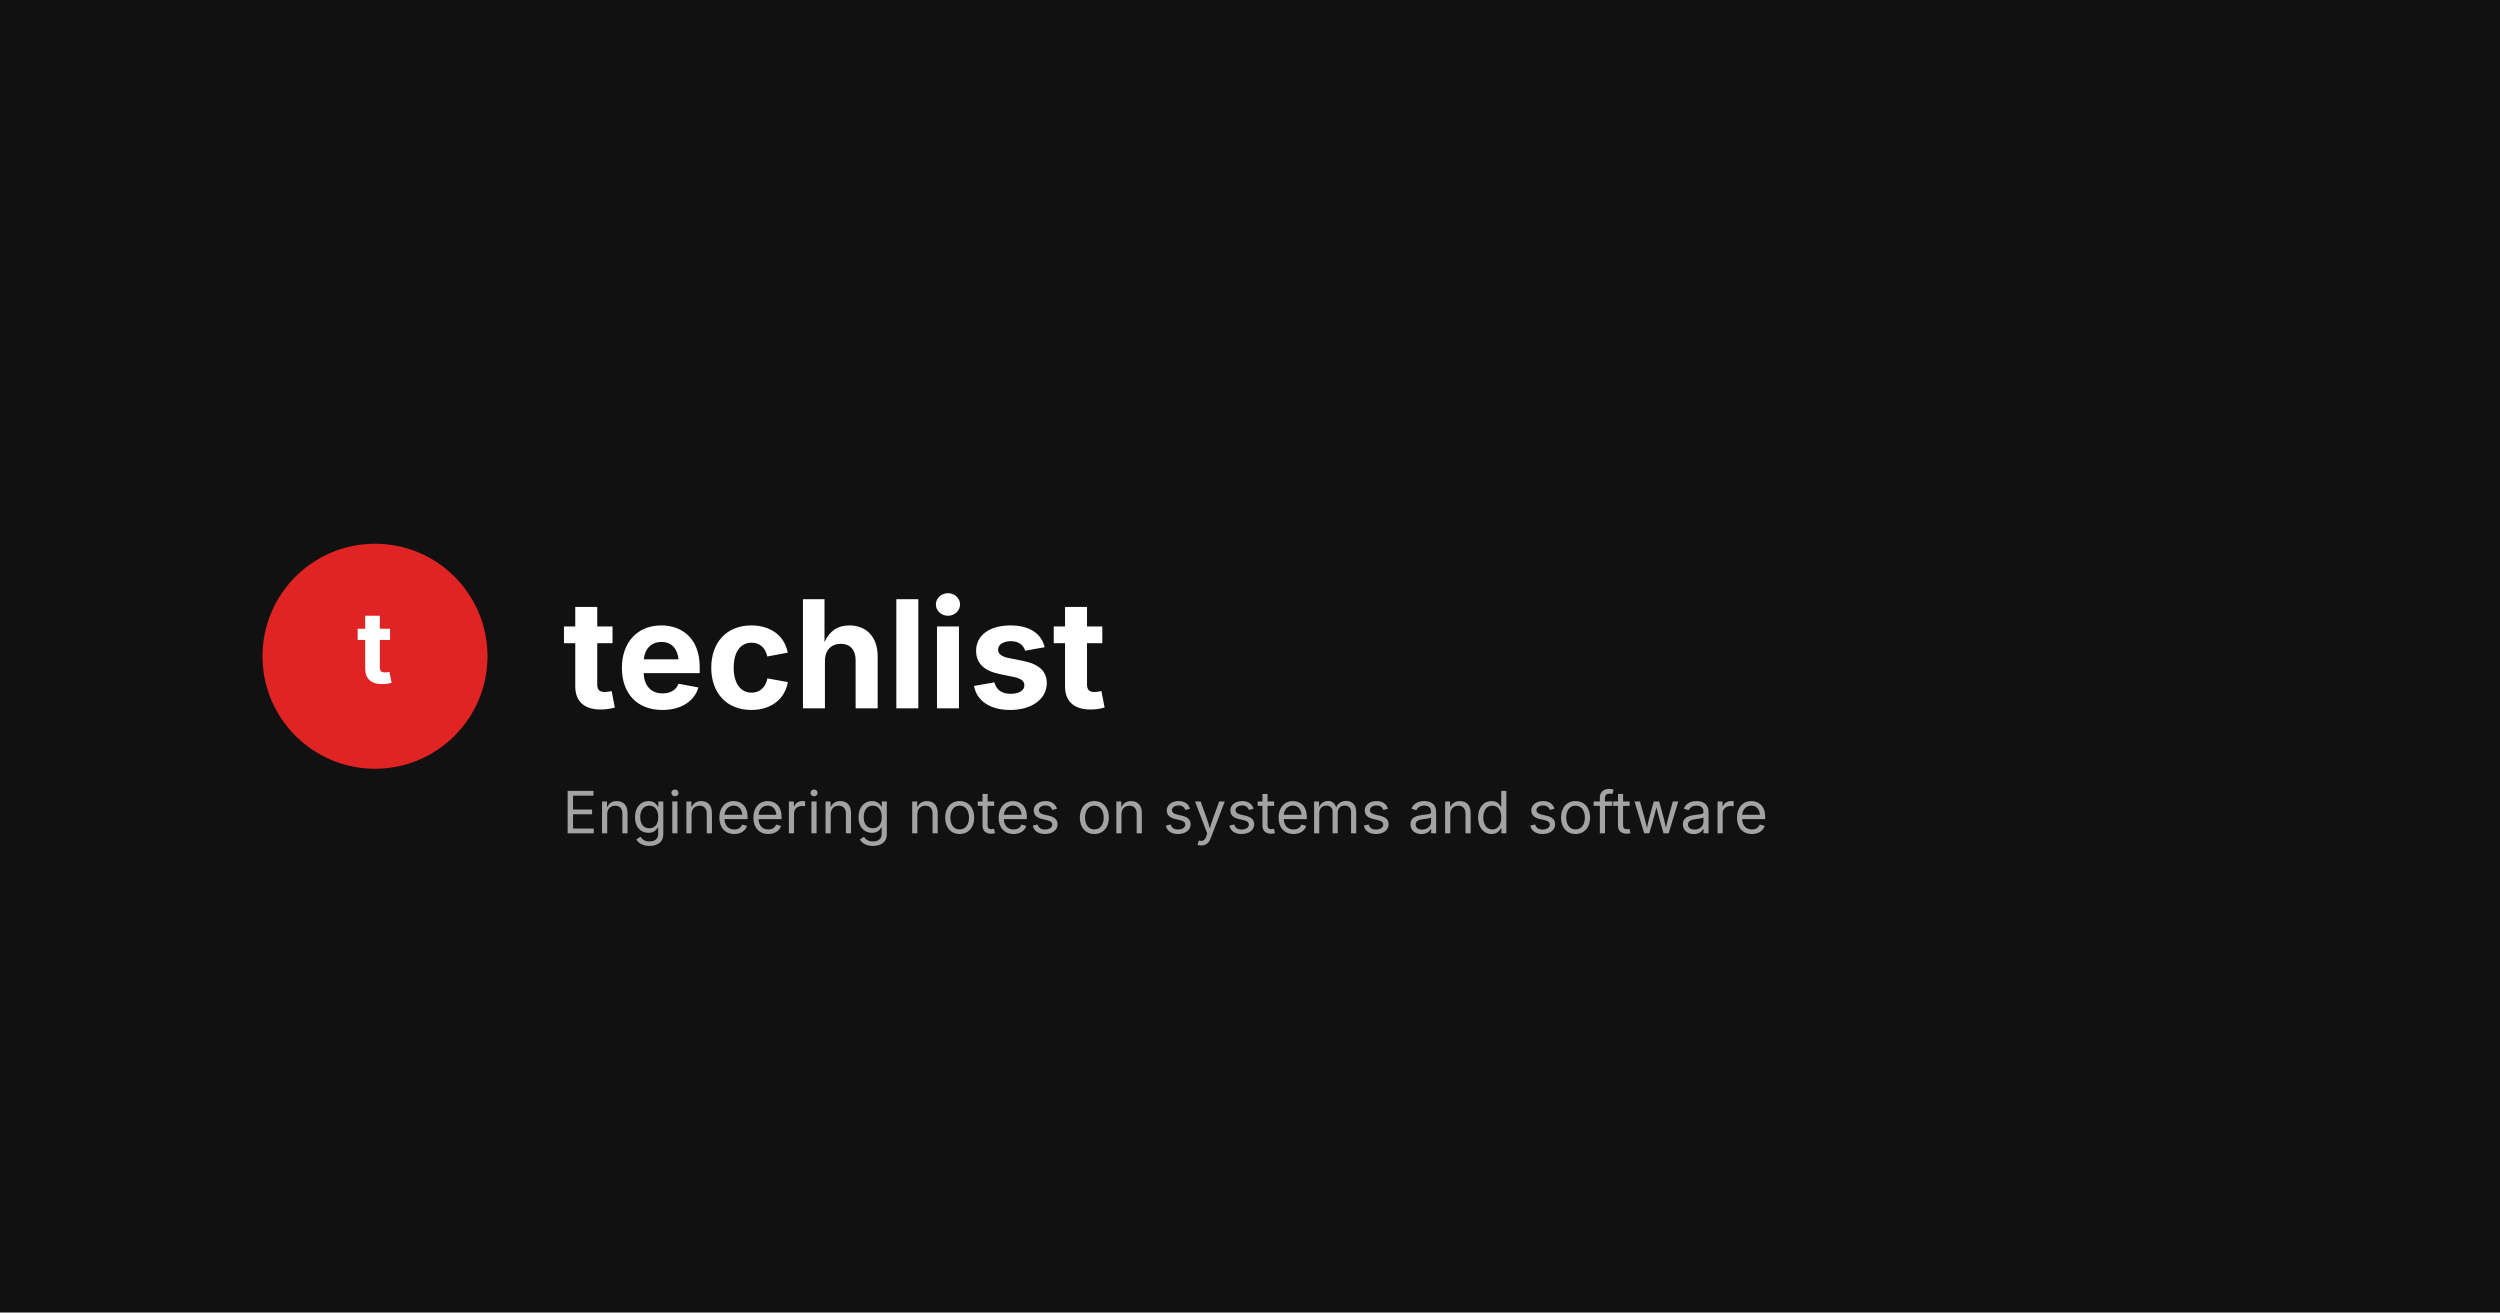
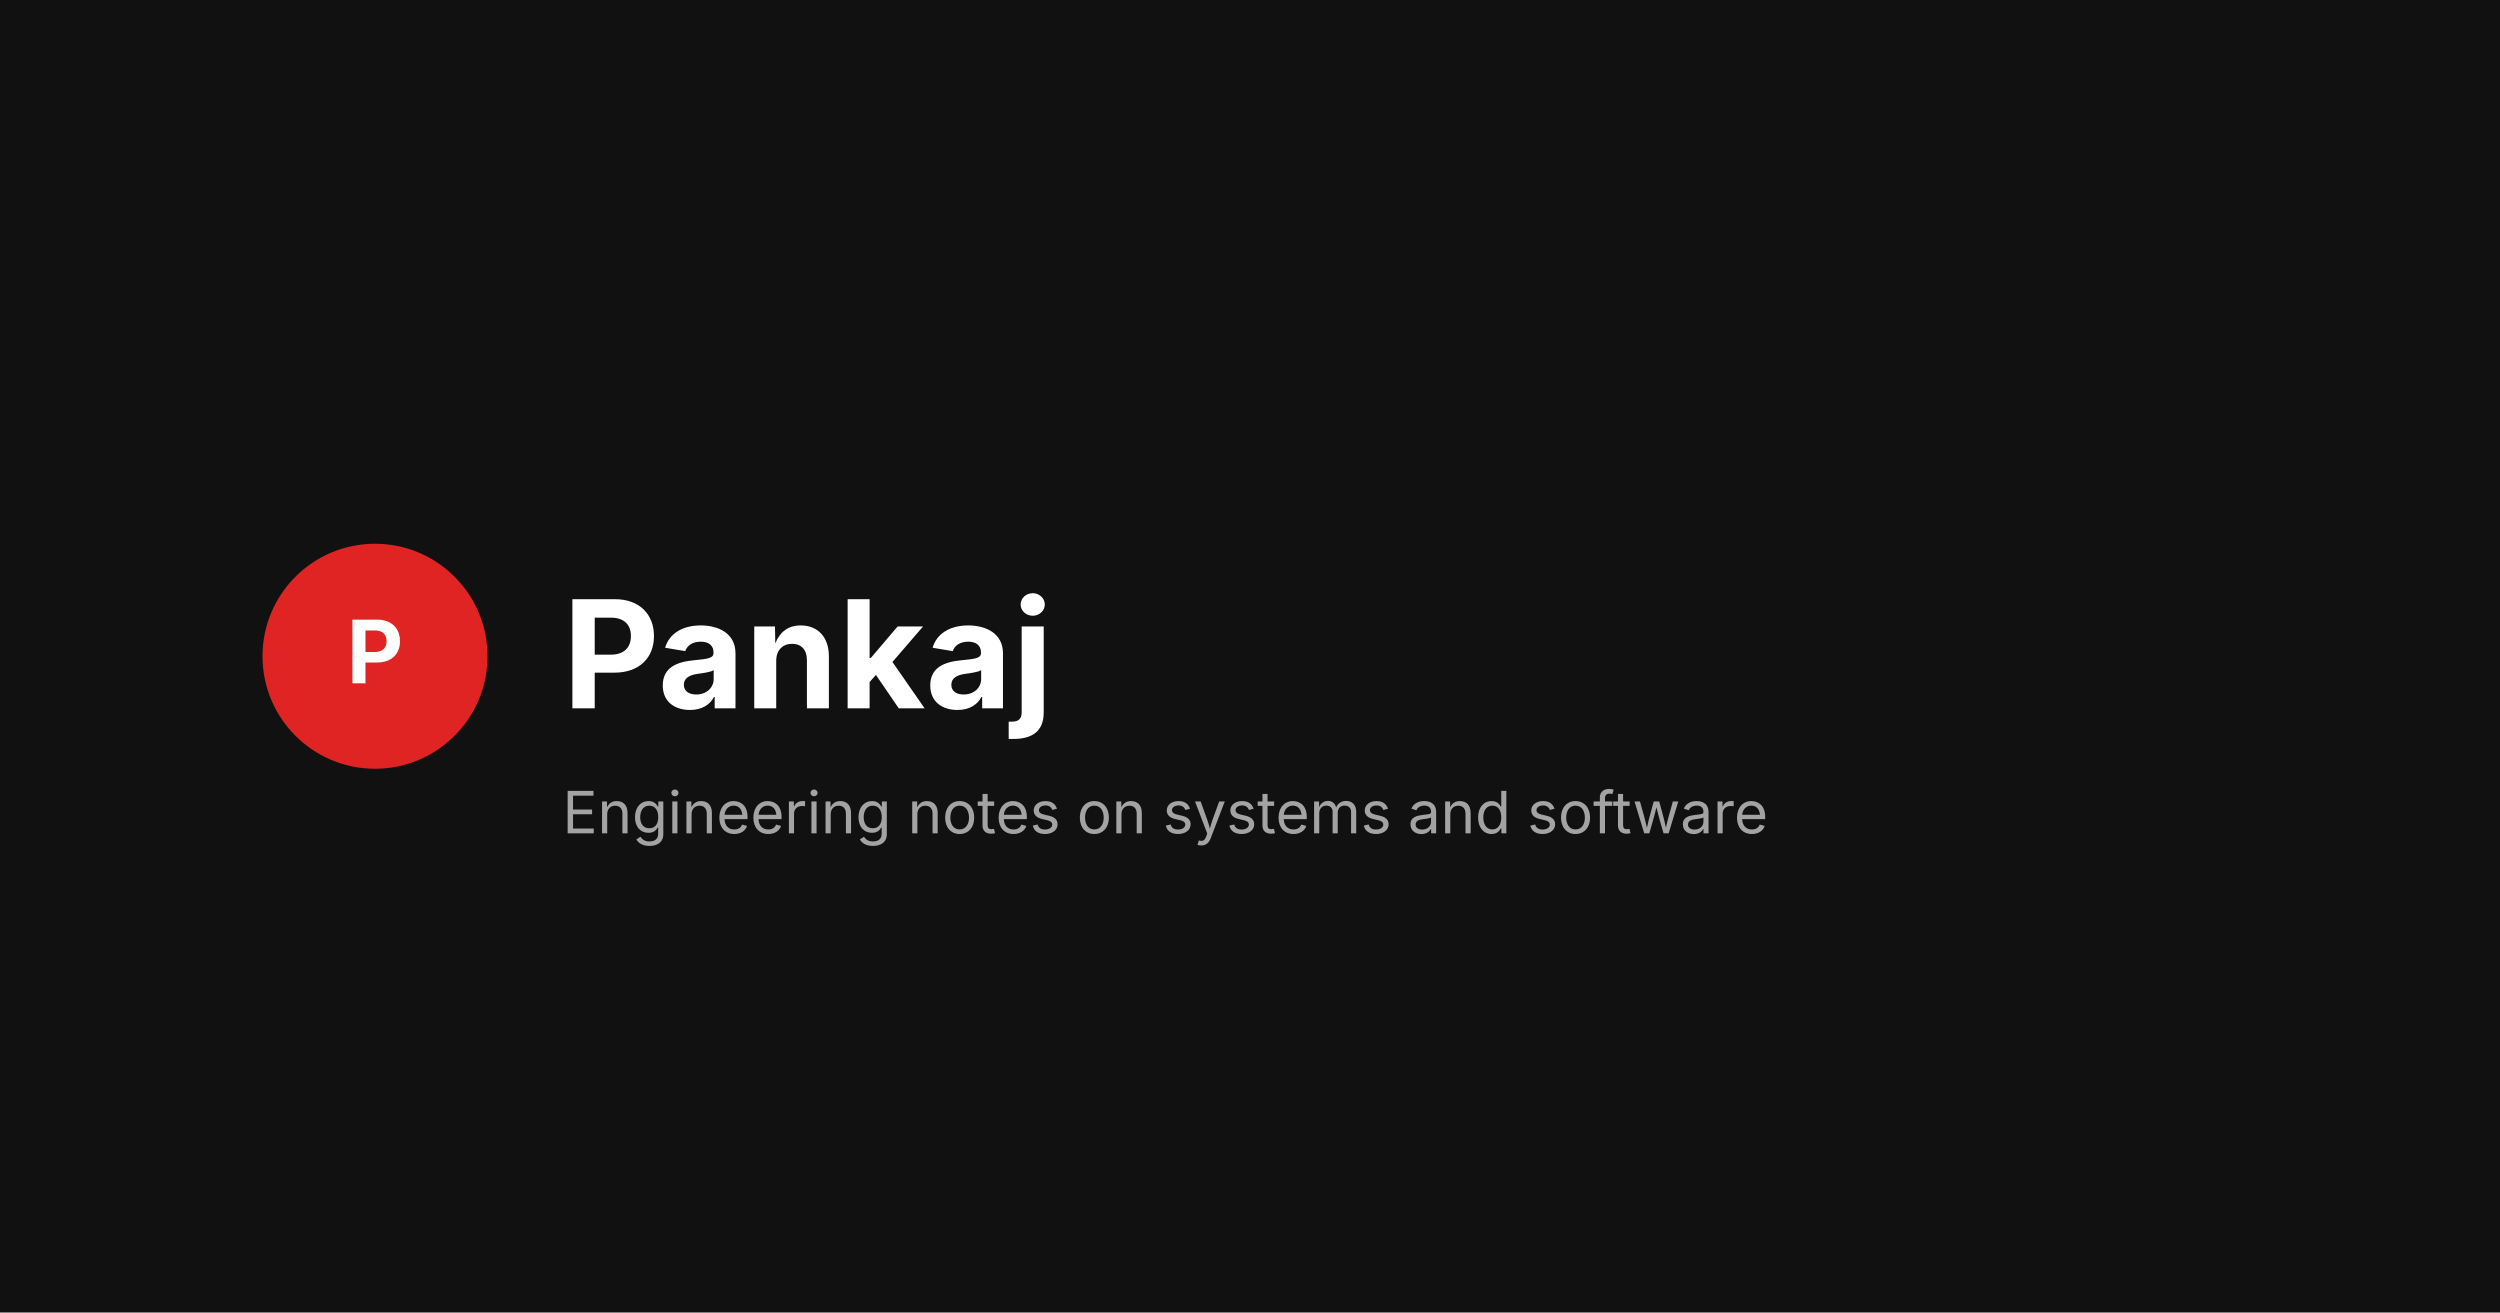
- <svg xmlns="http://www.w3.org/2000/svg" viewBox="0 0 1200 630" role="img" aria-label="techlist">
+ <svg xmlns="http://www.w3.org/2000/svg" viewBox="0 0 1200 630" role="img" aria-label="Pankaj">
  <rect width="1200" height="630" fill="#111" />
  <circle cx="180" cy="315" r="54" fill="#e02424" />
-   <text x="180" y="328" text-anchor="middle" fill="#fff" font-family="Inter, Arial, sans-serif" font-size="48" font-weight="700">t</text>
-   <text x="270" y="340" fill="#fff" font-family="Inter, Arial, sans-serif" font-size="72" font-weight="700">techlist</text>
+   <text x="180" y="328" text-anchor="middle" fill="#fff" font-family="Inter, Arial, sans-serif" font-size="42" font-weight="700">P</text>
+   <text x="270" y="340" fill="#fff" font-family="Inter, Arial, sans-serif" font-size="72" font-weight="700">Pankaj</text>
  <text x="270" y="400" fill="#a3a3a3" font-family="Inter, Arial, sans-serif" font-size="28">Engineering notes on systems and software</text>
</svg>
